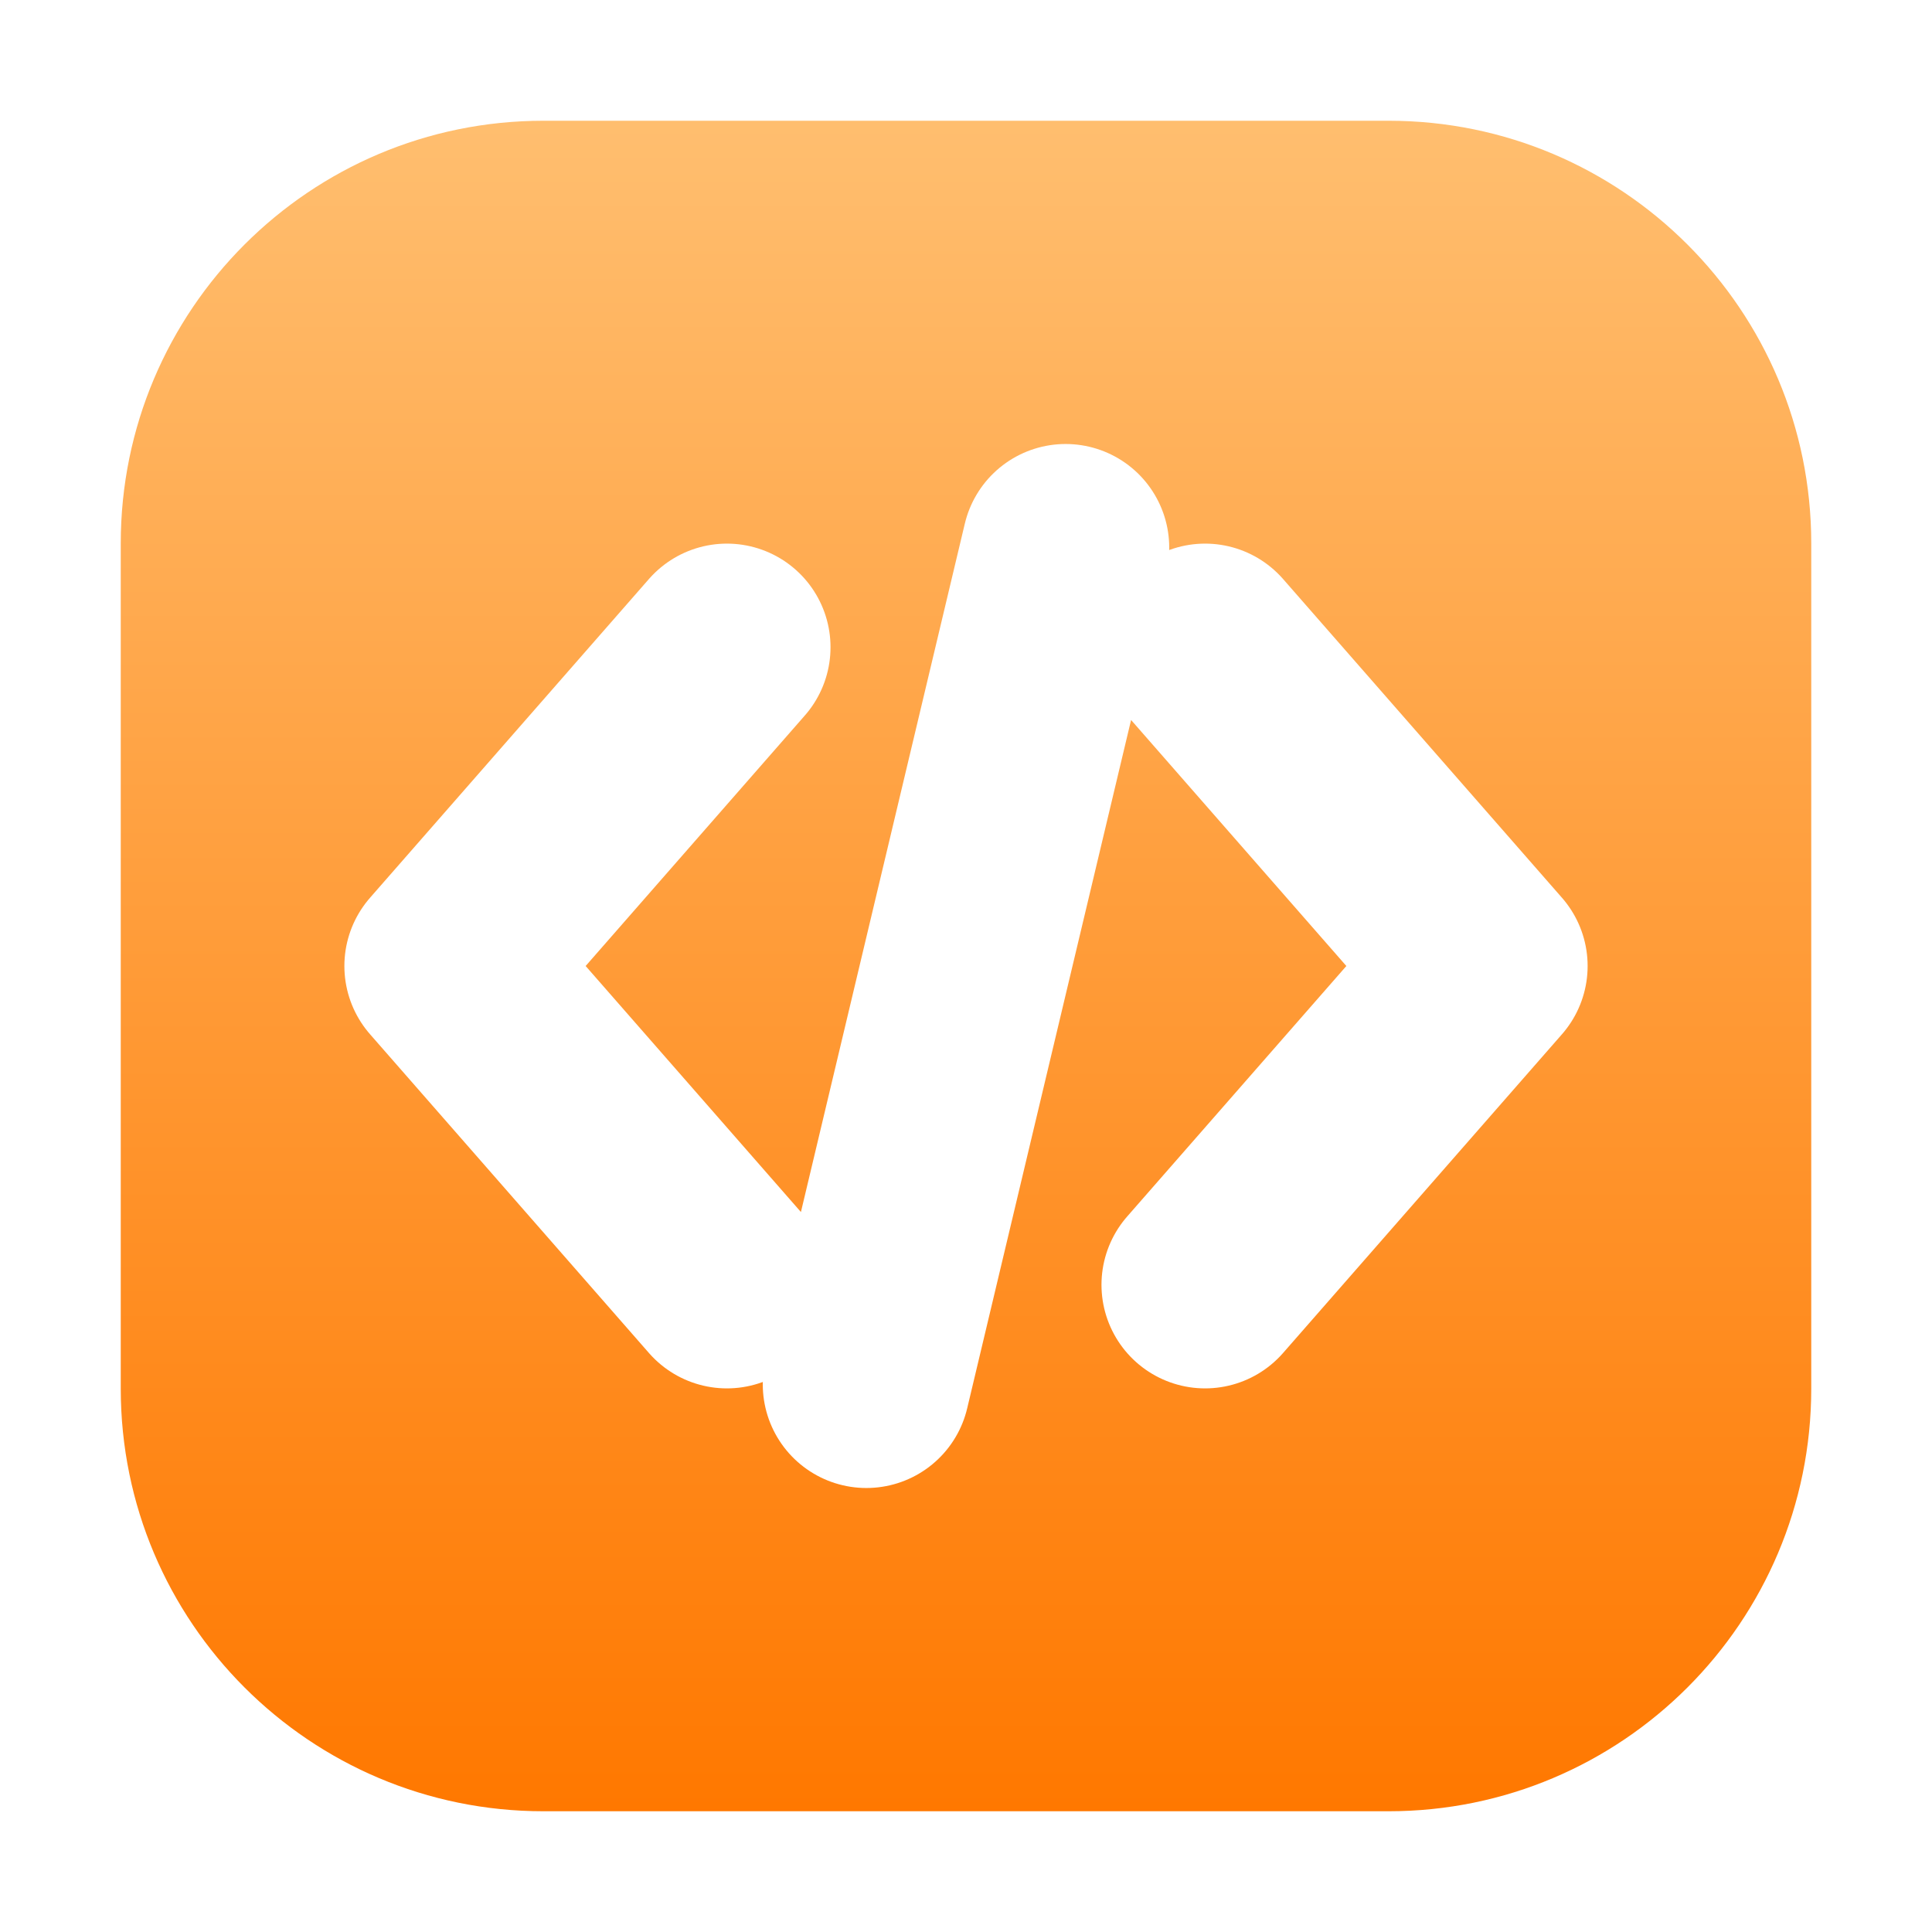
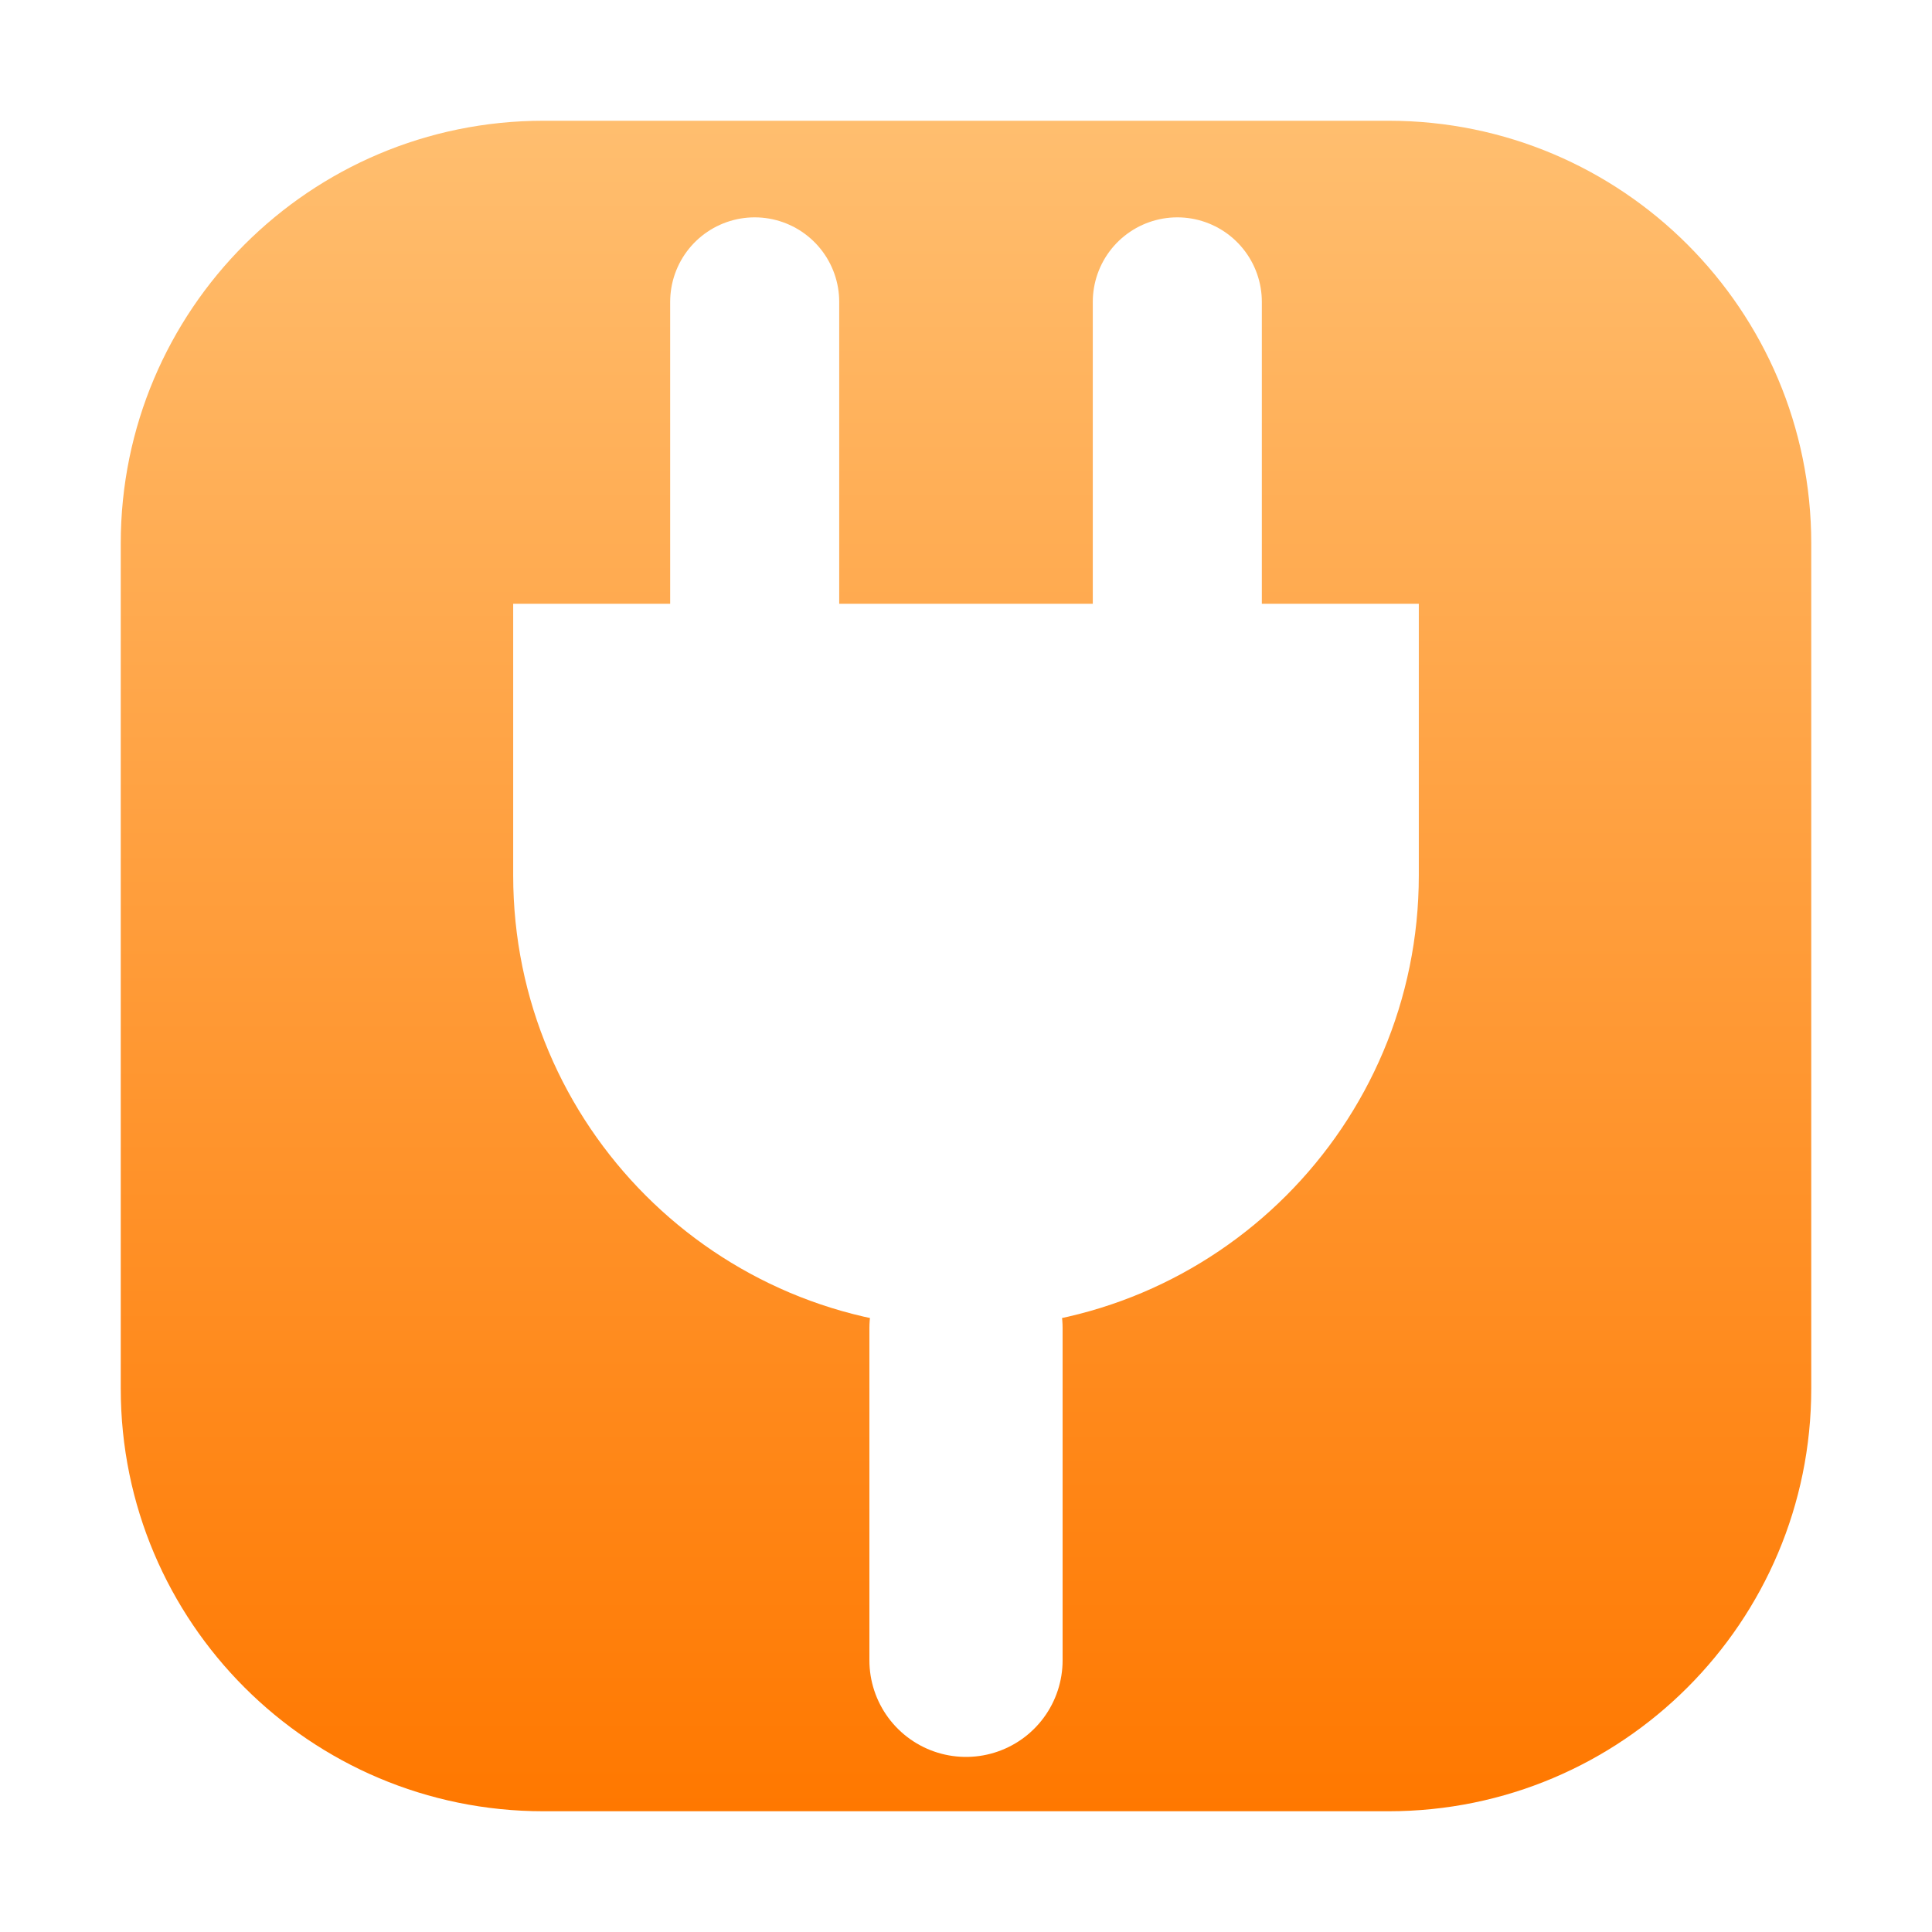
<svg xmlns="http://www.w3.org/2000/svg" viewBox="0 0 16 16" width="16" height="16">
  <defs>
-     <linearGradient id="gr19" x1="0" y1="0" x2="0" y2="1">
+     <linearGradient id="xf-xml-0" x1="0" y1="0" x2="0" y2="1">
      <stop offset="0" stop-color="#ffbe6f" />
      <stop offset="1" stop-color="#ff7800" />
    </linearGradient>
  </defs>
-   <rect x="1" y="1" width="14" height="14" rx="3.5" fill="url(#gr19)" />
+   <rect x="1" y="1" width="14" height="14" rx="3.5" fill="url(#xf-xml-0)" />
  <g style="color:#fff">
-     <g transform="translate(8 8) scale(0.66) translate(-8 -8)">
-       <path fill="none" stroke="currentColor" stroke-width="2.6" stroke-linecap="round" stroke-linejoin="round" d="M5 4 1.5 8 5 12M11 4l3.5 4L11 12M9.25 2.75l-2.5 10.5" />
-     </g>
+     <path fill="none" stroke="currentColor" stroke-width="1.4" stroke-linecap="round" stroke-linejoin="round" d="M6.25 2.5v2.5M9.75 2.5v2.5" />
+     <path fill="currentColor" d="M4.25 5h7.5v2.25a3.75 3.75 0 0 1-7.5 0z" />
+     <path fill="none" stroke="currentColor" stroke-width="1.6" stroke-linecap="round" stroke-linejoin="round" d="M8 11v2.75" />
  </g>
</svg>
